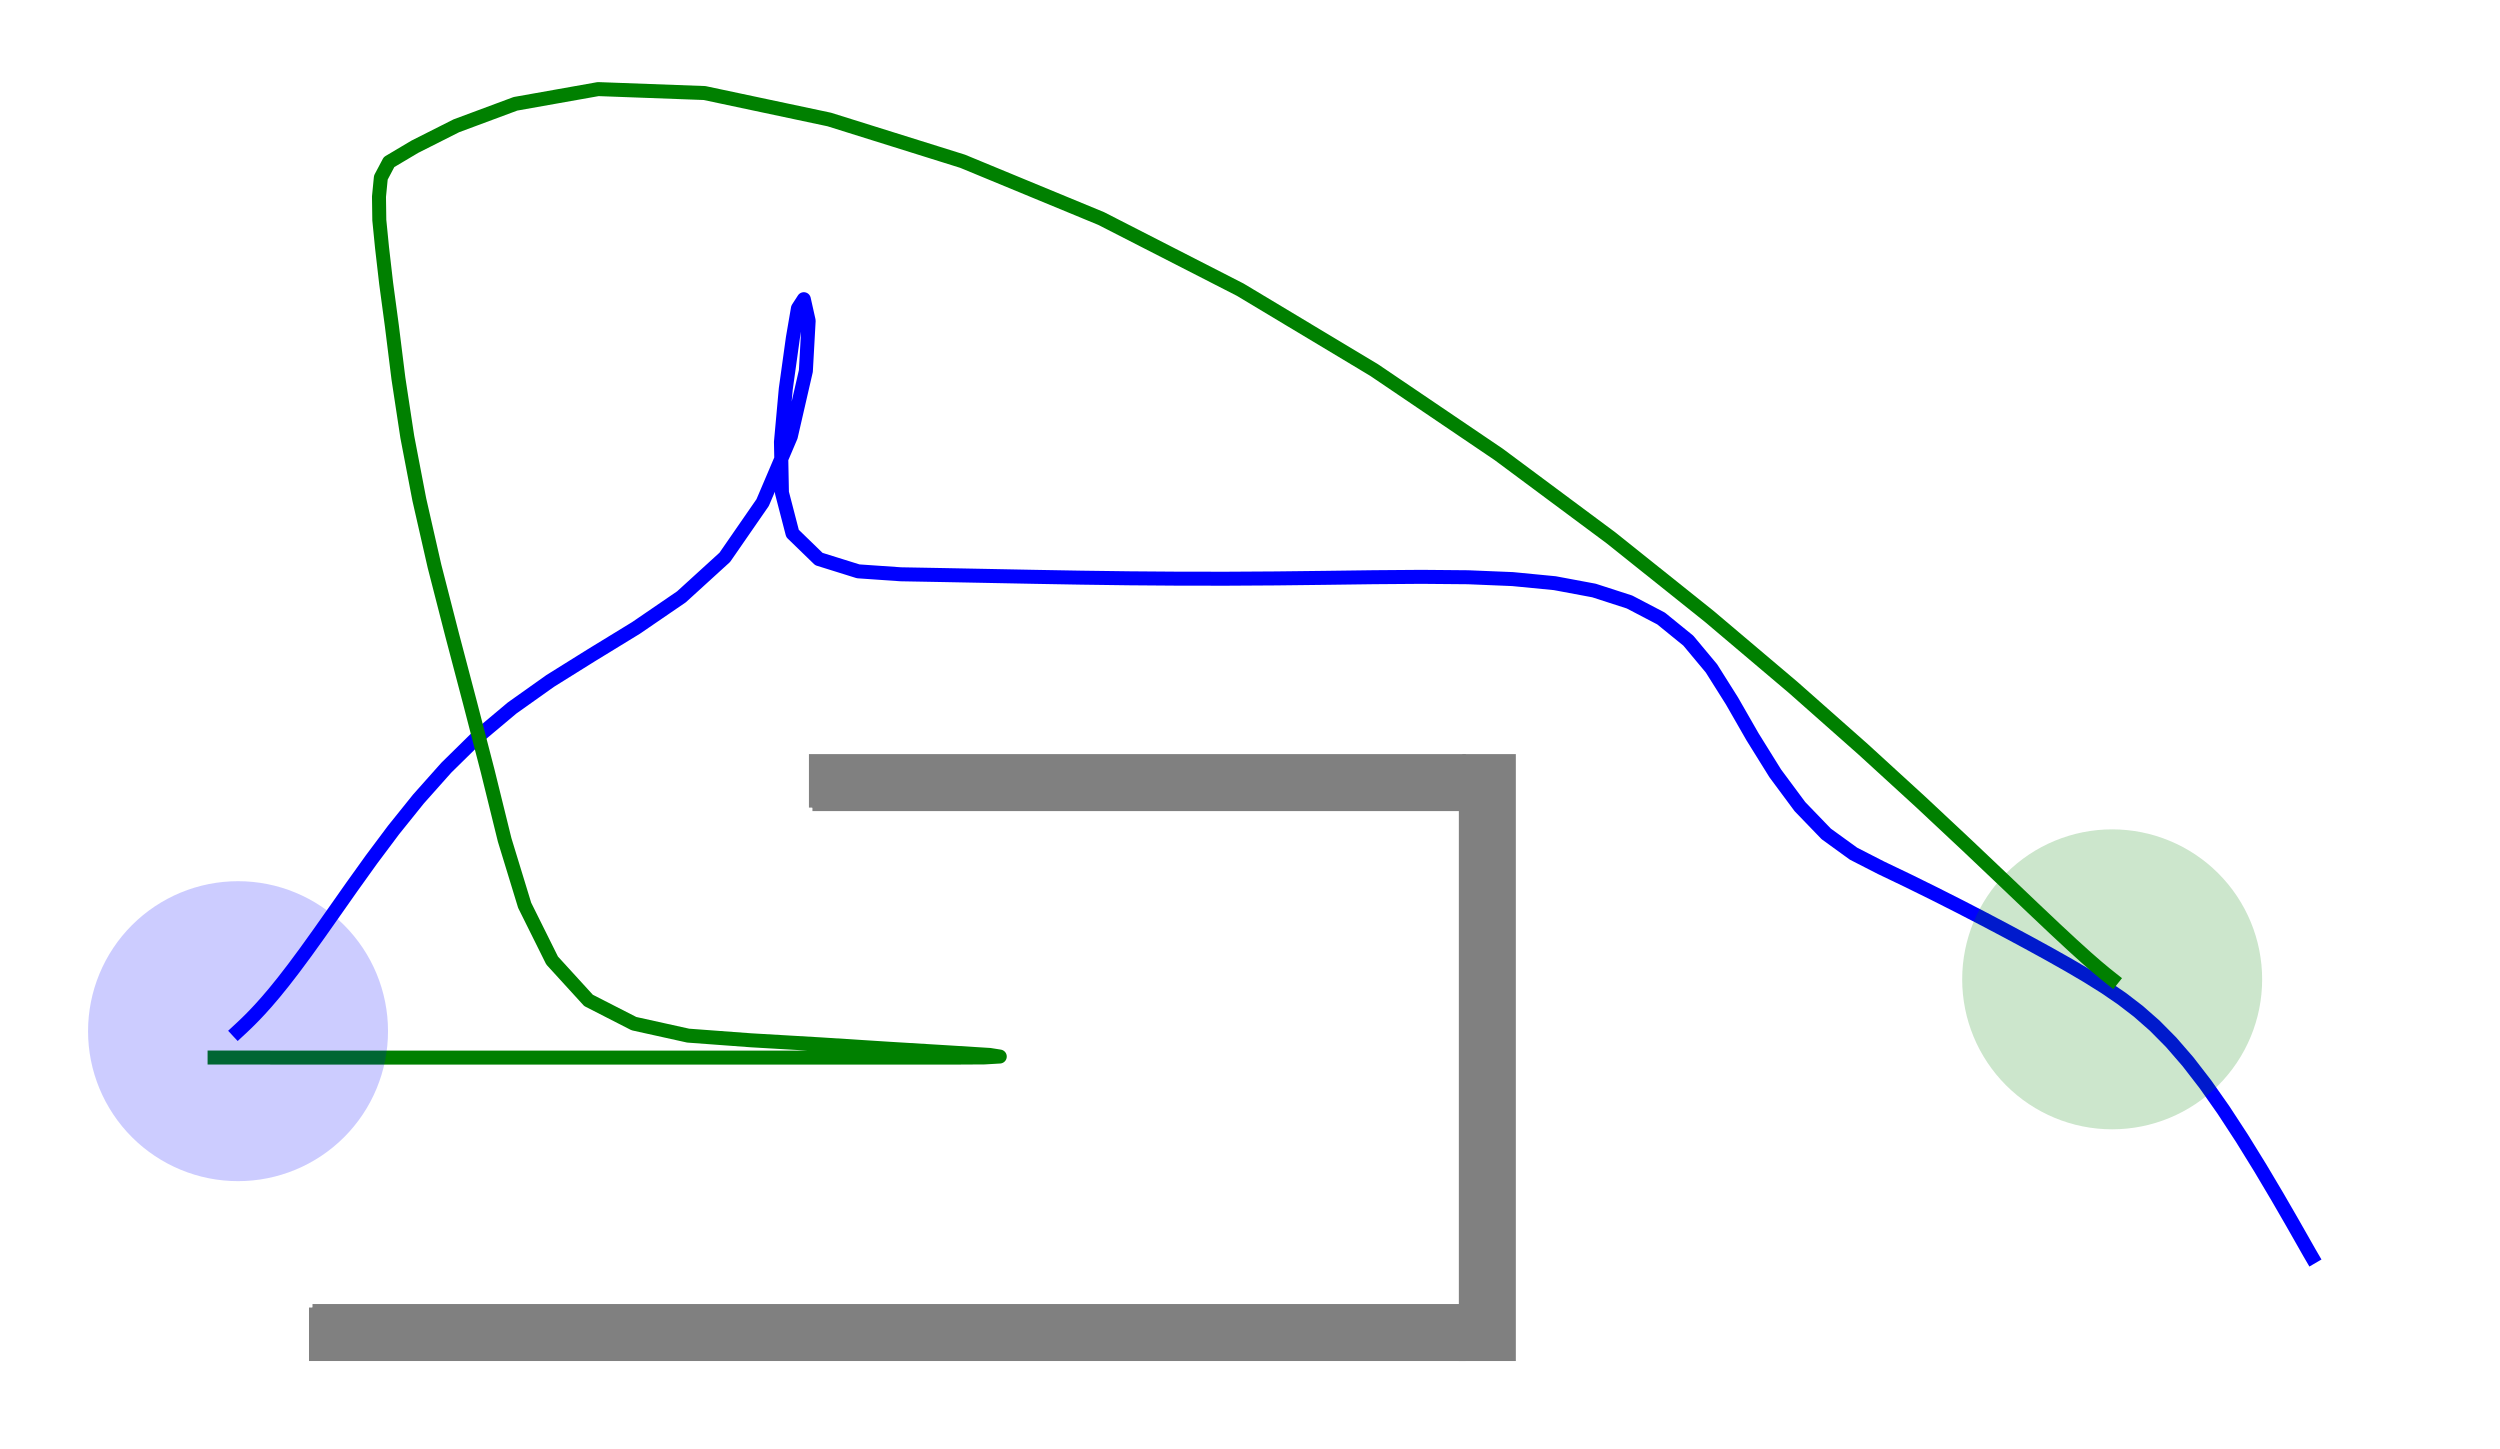
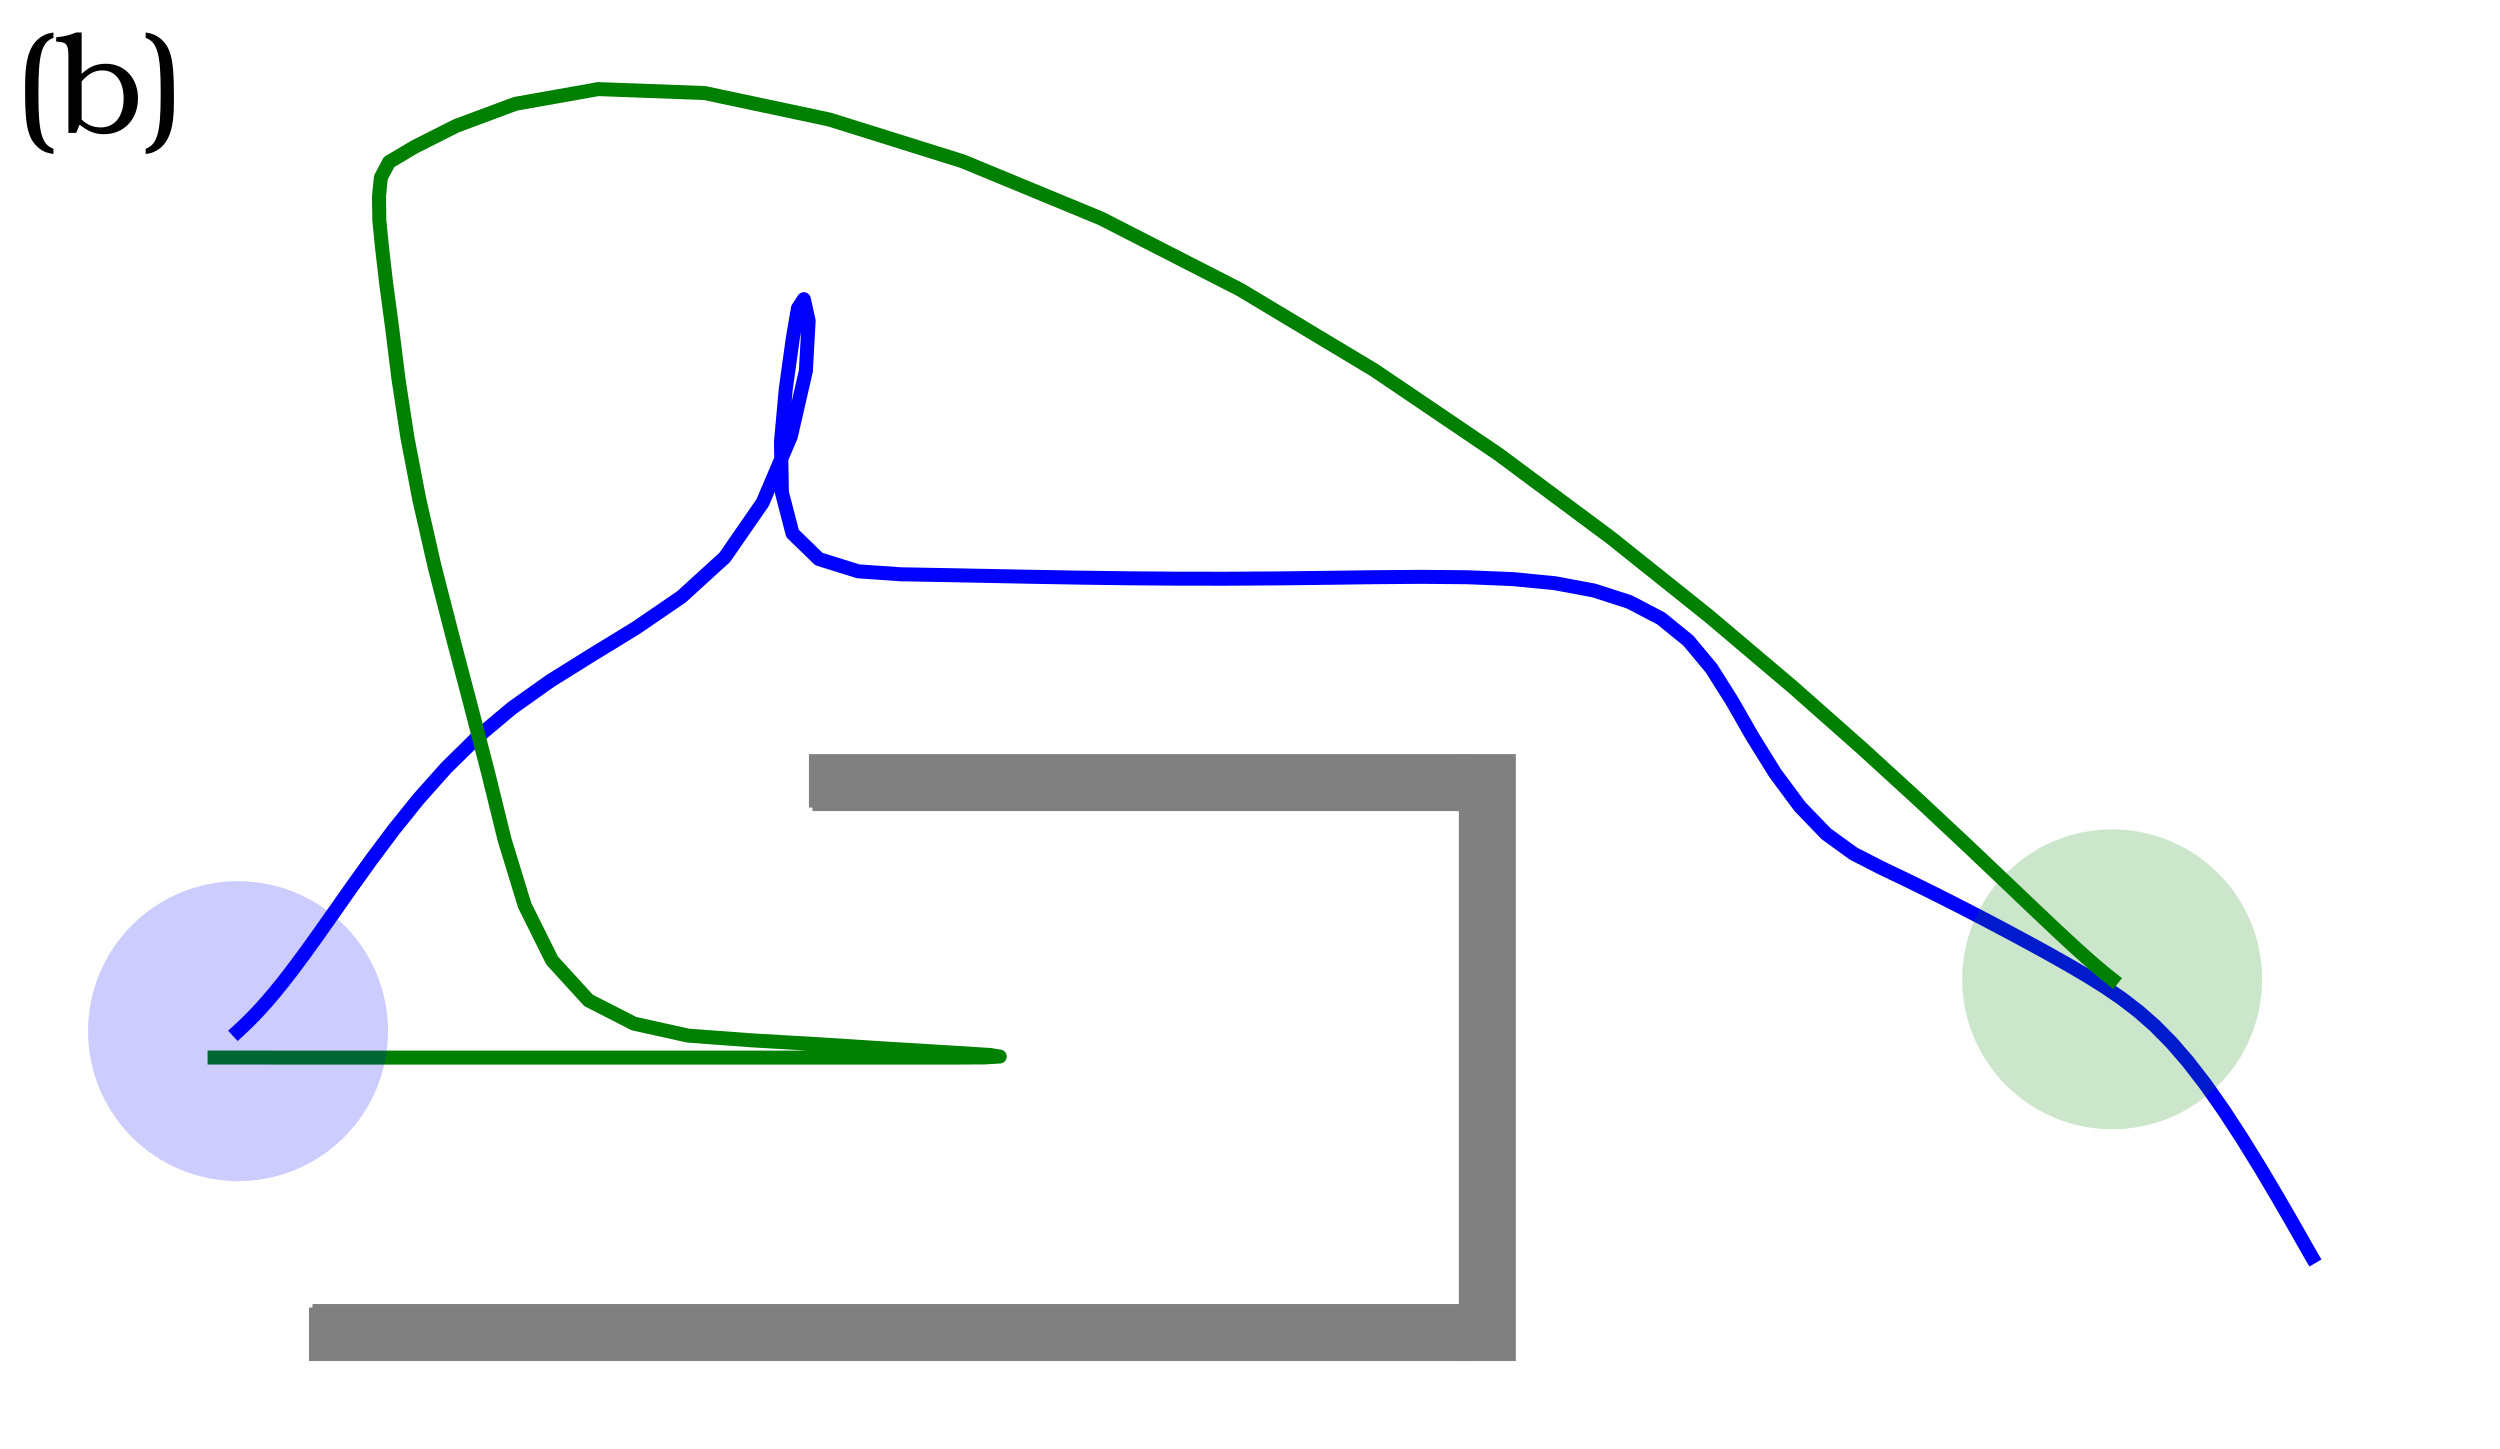
<svg xmlns="http://www.w3.org/2000/svg" height="73mm" version="1.1" viewBox="0 0 357.165 206.929" width="126mm" id="svg229">
  <defs id="defs4" style="stroke-linecap:butt;stroke-linejoin:round">
    <style type="text/css" id="style2">
*{stroke-linecap:butt;stroke-linejoin:round;}
  </style>
  </defs>
  <g style="stroke-linecap:butt;stroke-linejoin:round" id="axes_1" transform="translate(0,-138.6709)">
    <g id="g1046" style="stroke-linecap:butt;stroke-linejoin:round" transform="translate(-62.95206,61.66501)">
      <g id="line2d_1" style="stroke-linecap:butt;stroke-linejoin:round">
        <path clip-path="url(#p3bf4e05eec)" d="m 393.245,256.586 -0.337,-0.579 -0.925,-1.629 -1.57,-2.76 -2.097,-3.63 -2.443,-4.115 -2.612,-4.228 -2.643,-4.049 -2.588,-3.684 -2.496,-3.232 -2.405,-2.775 -2.343,-2.367 -2.322,-2.04 -2.348,-1.804 -2.417,-1.654 -2.523,-1.579 -2.656,-1.561 -2.806,-1.583 -2.967,-1.627 -3.13,-1.682 -3.291,-1.736 -3.447,-1.783 -3.595,-1.818 -3.734,-1.841 -3.861,-1.849 -3.934,-2.015 -3.892,-2.82 -3.763,-3.901 -3.525,-4.754 -3.248,-5.223 -2.941,-5.131 -2.925,-4.642 -3.306,-3.963 -3.889,-3.162 -4.514,-2.36 -5.076,-1.641 -5.59,-1.045 -6.031,-0.586 -6.386,-0.263 -6.652,-0.058 -6.834,0.052 -6.949,0.092 -7.014,0.082 -7.045,0.042 -7.02,-0.008 -6.897,-0.052 -6.806,-0.091 -6.703,-0.118 -6.537,-0.127 -6.366,-0.124 -6.2,-0.113 -6.086,-0.422 -5.619,-1.756 -3.765,-3.653 -1.513,-5.835 -0.139,-7.237 0.689,-7.575 1.013,-7.292 0.726,-4.233 0.84,-1.298 0.689,3.079 -0.398,7.181 -2.15,9.351 -4.025,9.448 -5.407,7.819 -6.192,5.643 -6.491,4.442 -6.343,3.881 -5.926,3.7 -5.439,3.862 -4.94,4.145 -4.451,4.378 -3.986,4.478 -3.554,4.423 -3.161,4.225 -2.806,3.917 -2.486,3.537 -2.197,3.12 -1.936,2.697 -1.698,2.291 -1.481,1.917 -1.283,1.583 -1.103,1.293 -0.939,1.047 -0.793,0.842 -0.662,0.674 -0.548,0.537 -0.45,0.428 -0.37,0.346 -0.308,0.286" style="fill:none;stroke:#0000ff;stroke-width:2;stroke-linecap:square;stroke-linejoin:round" id="path9" />
      </g>
      <g id="line2d_2" style="stroke-linecap:butt;stroke-linejoin:round">
        <path clip-path="url(#p3bf4e05eec)" d="m 93.609,228.096 1.39,1e-5 1.83,1e-5 1.655,3e-5 1.229,5e-5 0.785,6e-5 0.454,8e-5 0.288,9e-5 0.291,1.2e-4 0.436,1.3e-4 0.685,1.5e-4 0.996,1.7e-4 1.336,1.8e-4 1.676,2e-4 1.999,2.2e-4 2.293,2.2e-4 2.556,2.4e-4 2.787,2.5e-4 2.989,2.5e-4 3.168,2.6e-4 3.328,2.7e-4 3.473,2.8e-4 3.607,2.7e-4 3.733,2.8e-4 3.852,2.9e-4 3.966,2.8e-4 4.076,2.7e-4 4.181,2.8e-4 4.281,2.7e-4 4.376,2.6e-4 4.466,2.6e-4 4.55,2.5e-4 4.628,2.4e-4 4.701,2.2e-4 4.767,2.1e-4 4.827,2e-4 4.88,1.8e-4 4.928,1.6e-4 4.508,-0.026 2.204,-0.129 -1.44,-0.228 -5.458,-0.341 -8.713,-0.53 -10.049,-0.643 -9.904,-0.58 -8.953,-0.664 -7.748,-1.715 -6.488,-3.319 -5.202,-5.698 -3.92,-7.885 -2.859,-9.343 -2.426,-9.837 -2.517,-9.722 -2.57,-9.761 -2.514,-9.802 -2.165,-9.5 -1.716,-8.95 -1.27,-8.355 -0.939,-7.539 -0.814,-6.052 -0.589,-5.112 -0.388,-3.925 -0.046,-3.342 0.267,-2.732 1.171,-2.215 3.694,-2.194 5.916,-2.984 8.45,-3.144 11.819,-2.101 15.198,0.562 17.811,3.78 19.055,5.967 19.802,8.184 19.851,10.158 19.139,11.488 17.803,12.056 16.037,11.918 14.039,11.221 11.984,10.142 10.005,8.852 8.192,7.494 6.599,6.178 5.244,4.976 4.124,3.927 3.221,3.046 2.505,2.329 1.947,1.761 1.523,1.328 1.215,1.014 1.001,0.798" style="fill:none;stroke:#008000;stroke-width:2;stroke-linecap:square;stroke-linejoin:round" id="path12" />
      </g>
      <g id="patch_2" style="stroke-linecap:butt;stroke-linejoin:round">
        <path clip-path="url(#p3bf4e05eec)" d="m 107.597,270.95 h 7.142 v -7.142 h -7.142 z" style="opacity:0.5;fill:#1f77b4;stroke-linecap:butt;stroke-linejoin:round" id="path15" />
      </g>
      <g id="patch_3" style="stroke-linecap:butt;stroke-linejoin:round">
        <path clip-path="url(#p3bf4e05eec)" d="m 114.739,270.95 h 7.142 v -7.142 h -7.142 z" style="opacity:0.5;fill:#1f77b4;stroke-linecap:butt;stroke-linejoin:round" id="path18" />
      </g>
      <g id="patch_4" style="stroke-linecap:butt;stroke-linejoin:round">
        <path clip-path="url(#p3bf4e05eec)" d="m 121.882,270.95 h 7.142 v -7.142 h -7.142 z" style="opacity:0.5;fill:#1f77b4;stroke-linecap:butt;stroke-linejoin:round" id="path21" />
      </g>
      <g id="patch_5" style="stroke-linecap:butt;stroke-linejoin:round">
        <path clip-path="url(#p3bf4e05eec)" d="m 129.024,270.95 h 7.142 v -7.142 h -7.142 z" style="opacity:0.5;fill:#1f77b4;stroke-linecap:butt;stroke-linejoin:round" id="path24" />
      </g>
      <g id="patch_6" style="stroke-linecap:butt;stroke-linejoin:round">
        <path clip-path="url(#p3bf4e05eec)" d="m 136.166,270.95 h 7.142 v -7.142 h -7.142 z" style="opacity:0.5;fill:#1f77b4;stroke-linecap:butt;stroke-linejoin:round" id="path27" />
      </g>
      <g id="patch_7" style="stroke-linecap:butt;stroke-linejoin:round">
        <path clip-path="url(#p3bf4e05eec)" d="m 143.309,270.95 h 7.142 v -7.142 h -7.142 z" style="opacity:0.5;fill:#1f77b4;stroke-linecap:butt;stroke-linejoin:round" id="path30" />
      </g>
      <g id="patch_8" style="stroke-linecap:butt;stroke-linejoin:round">
        <path clip-path="url(#p3bf4e05eec)" d="m 150.451,270.95 h 7.142 v -7.142 h -7.142 z" style="opacity:0.5;fill:#1f77b4;stroke-linecap:butt;stroke-linejoin:round" id="path33" />
      </g>
      <g id="patch_9" style="stroke-linecap:butt;stroke-linejoin:round">
        <path clip-path="url(#p3bf4e05eec)" d="m 157.594,270.95 h 7.142 v -7.142 h -7.142 z" style="opacity:0.5;fill:#1f77b4;stroke-linecap:butt;stroke-linejoin:round" id="path36" />
      </g>
      <g id="patch_10" style="stroke-linecap:butt;stroke-linejoin:round">
        <path clip-path="url(#p3bf4e05eec)" d="m 164.736,270.95 h 7.142 v -7.142 h -7.142 z" style="opacity:0.5;fill:#1f77b4;stroke-linecap:butt;stroke-linejoin:round" id="path39" />
      </g>
      <g id="patch_11" style="stroke-linecap:butt;stroke-linejoin:round">
        <path clip-path="url(#p3bf4e05eec)" d="m 171.878,270.95 h 7.142 v -7.142 h -7.142 z" style="opacity:0.5;fill:#1f77b4;stroke-linecap:butt;stroke-linejoin:round" id="path42" />
      </g>
      <g id="patch_12" style="stroke-linecap:butt;stroke-linejoin:round">
        <path clip-path="url(#p3bf4e05eec)" d="m 179.021,270.95 h 7.142 v -7.142 h -7.142 z" style="opacity:0.5;fill:#1f77b4;stroke-linecap:butt;stroke-linejoin:round" id="path45" />
      </g>
      <g id="patch_13" style="stroke-linecap:butt;stroke-linejoin:round">
        <path clip-path="url(#p3bf4e05eec)" d="m 186.163,270.95 h 7.142 v -7.142 h -7.142 z" style="opacity:0.5;fill:#1f77b4;stroke-linecap:butt;stroke-linejoin:round" id="path48" />
      </g>
      <g id="patch_14" style="stroke-linecap:butt;stroke-linejoin:round">
        <path clip-path="url(#p3bf4e05eec)" d="m 193.306,270.95 h 7.142 v -7.142 h -7.142 z" style="opacity:0.5;fill:#1f77b4;stroke-linecap:butt;stroke-linejoin:round" id="path51" />
      </g>
      <g id="patch_15" style="stroke-linecap:butt;stroke-linejoin:round">
        <path clip-path="url(#p3bf4e05eec)" d="m 200.448,270.95 h 7.142 v -7.142 h -7.142 z" style="opacity:0.5;fill:#1f77b4;stroke-linecap:butt;stroke-linejoin:round" id="path54" />
      </g>
      <g id="patch_16" style="stroke-linecap:butt;stroke-linejoin:round">
        <path clip-path="url(#p3bf4e05eec)" d="m 207.59,270.95 h 7.142 v -7.142 h -7.142 z" style="opacity:0.5;fill:#1f77b4;stroke-linecap:butt;stroke-linejoin:round" id="path57" />
      </g>
      <g id="patch_17" style="stroke-linecap:butt;stroke-linejoin:round">
        <path clip-path="url(#p3bf4e05eec)" d="m 214.733,270.95 h 7.142 v -7.142 h -7.142 z" style="opacity:0.5;fill:#1f77b4;stroke-linecap:butt;stroke-linejoin:round" id="path60" />
      </g>
      <g id="patch_18" style="stroke-linecap:butt;stroke-linejoin:round">
        <path clip-path="url(#p3bf4e05eec)" d="m 221.875,270.95 h 7.142 v -7.142 h -7.142 z" style="opacity:0.5;fill:#1f77b4;stroke-linecap:butt;stroke-linejoin:round" id="path63" />
      </g>
      <g id="patch_19" style="stroke-linecap:butt;stroke-linejoin:round">
        <path clip-path="url(#p3bf4e05eec)" d="m 229.018,270.95 h 7.142 v -7.142 h -7.142 z" style="opacity:0.5;fill:#1f77b4;stroke-linecap:butt;stroke-linejoin:round" id="path66" />
      </g>
      <g id="patch_20" style="stroke-linecap:butt;stroke-linejoin:round">
        <path clip-path="url(#p3bf4e05eec)" d="m 236.16,270.95 h 7.142 V 263.808 H 236.16 Z" style="opacity:0.5;fill:#1f77b4;stroke-linecap:butt;stroke-linejoin:round" id="path69" />
      </g>
      <g id="patch_21" style="stroke-linecap:butt;stroke-linejoin:round">
        <path clip-path="url(#p3bf4e05eec)" d="m 243.302,270.95 h 7.142 v -7.142 h -7.142 z" style="opacity:0.5;fill:#1f77b4;stroke-linecap:butt;stroke-linejoin:round" id="path72" />
      </g>
      <g id="patch_22" style="stroke-linecap:butt;stroke-linejoin:round">
        <path clip-path="url(#p3bf4e05eec)" d="m 250.445,270.95 h 7.142 v -7.142 h -7.142 z" style="opacity:0.5;fill:#1f77b4;stroke-linecap:butt;stroke-linejoin:round" id="path75" />
      </g>
      <g id="patch_23" style="stroke-linecap:butt;stroke-linejoin:round">
        <path clip-path="url(#p3bf4e05eec)" d="m 257.587,270.95 h 7.142 v -7.142 h -7.142 z" style="opacity:0.5;fill:#1f77b4;stroke-linecap:butt;stroke-linejoin:round" id="path78" />
      </g>
      <g id="patch_24" style="stroke-linecap:butt;stroke-linejoin:round">
        <path clip-path="url(#p3bf4e05eec)" d="m 264.73,270.95 h 7.142 v -7.142 h -7.142 z" style="opacity:0.5;fill:#1f77b4;stroke-linecap:butt;stroke-linejoin:round" id="path81" />
      </g>
      <g id="patch_25" style="stroke-linecap:butt;stroke-linejoin:round">
        <path clip-path="url(#p3bf4e05eec)" d="m 271.872,270.95 h 7.142 v -7.142 h -7.142 z" style="opacity:0.5;fill:#1f77b4;stroke-linecap:butt;stroke-linejoin:round" id="path84" />
      </g>
      <g id="patch_26" style="stroke-linecap:butt;stroke-linejoin:round">
        <path clip-path="url(#p3bf4e05eec)" d="m 271.872,263.808 h 7.142 v -7.142 h -7.142 z" style="opacity:0.5;fill:#1f77b4;stroke-linecap:butt;stroke-linejoin:round" id="path87" />
      </g>
      <g id="patch_27" style="stroke-linecap:butt;stroke-linejoin:round">
        <path clip-path="url(#p3bf4e05eec)" d="m 271.872,256.666 h 7.142 v -7.142 h -7.142 z" style="opacity:0.5;fill:#1f77b4;stroke-linecap:butt;stroke-linejoin:round" id="path90" />
      </g>
      <g id="patch_28" style="stroke-linecap:butt;stroke-linejoin:round">
        <path clip-path="url(#p3bf4e05eec)" d="m 271.872,249.523 h 7.142 v -7.142 h -7.142 z" style="opacity:0.5;fill:#1f77b4;stroke-linecap:butt;stroke-linejoin:round" id="path93" />
      </g>
      <g id="patch_29" style="stroke-linecap:butt;stroke-linejoin:round">
        <path clip-path="url(#p3bf4e05eec)" d="m 271.872,242.381 h 7.142 v -7.142 h -7.142 z" style="opacity:0.5;fill:#1f77b4;stroke-linecap:butt;stroke-linejoin:round" id="path96" />
      </g>
      <g id="patch_30" style="stroke-linecap:butt;stroke-linejoin:round">
        <path clip-path="url(#p3bf4e05eec)" d="m 271.872,235.238 h 7.142 v -7.142 h -7.142 z" style="opacity:0.5;fill:#1f77b4;stroke-linecap:butt;stroke-linejoin:round" id="path99" />
      </g>
      <g id="patch_31" style="stroke-linecap:butt;stroke-linejoin:round">
        <path clip-path="url(#p3bf4e05eec)" d="m 271.872,228.096 h 7.142 v -7.142 h -7.142 z" style="opacity:0.5;fill:#1f77b4;stroke-linecap:butt;stroke-linejoin:round" id="path102" />
      </g>
      <g id="patch_32" style="stroke-linecap:butt;stroke-linejoin:round">
        <path clip-path="url(#p3bf4e05eec)" d="m 271.872,220.954 h 7.142 v -7.142 h -7.142 z" style="opacity:0.5;fill:#1f77b4;stroke-linecap:butt;stroke-linejoin:round" id="path105" />
      </g>
      <g id="patch_33" style="stroke-linecap:butt;stroke-linejoin:round">
        <path clip-path="url(#p3bf4e05eec)" d="m 271.872,213.811 h 7.142 v -7.142 h -7.142 z" style="opacity:0.5;fill:#1f77b4;stroke-linecap:butt;stroke-linejoin:round" id="path108" />
      </g>
      <g id="patch_34" style="stroke-linecap:butt;stroke-linejoin:round">
        <path clip-path="url(#p3bf4e05eec)" d="m 271.872,206.669 h 7.142 v -7.142 h -7.142 z" style="opacity:0.5;fill:#1f77b4;stroke-linecap:butt;stroke-linejoin:round" id="path111" />
      </g>
      <g id="patch_35" style="stroke-linecap:butt;stroke-linejoin:round">
        <path clip-path="url(#p3bf4e05eec)" d="m 271.872,199.526 h 7.142 v -7.142 h -7.142 z" style="opacity:0.5;fill:#1f77b4;stroke-linecap:butt;stroke-linejoin:round" id="path114" />
      </g>
      <g id="patch_36" style="stroke-linecap:butt;stroke-linejoin:round">
        <path clip-path="url(#p3bf4e05eec)" d="m 179.021,192.384 h 7.142 v -7.142 h -7.142 z" style="opacity:0.5;fill:#1f77b4;stroke-linecap:butt;stroke-linejoin:round" id="path117" />
      </g>
      <g id="patch_37" style="stroke-linecap:butt;stroke-linejoin:round">
        <path clip-path="url(#p3bf4e05eec)" d="m 186.163,192.384 h 7.142 v -7.142 h -7.142 z" style="opacity:0.5;fill:#1f77b4;stroke-linecap:butt;stroke-linejoin:round" id="path120" />
      </g>
      <g id="patch_38" style="stroke-linecap:butt;stroke-linejoin:round">
        <path clip-path="url(#p3bf4e05eec)" d="m 193.306,192.384 h 7.142 v -7.142 h -7.142 z" style="opacity:0.5;fill:#1f77b4;stroke-linecap:butt;stroke-linejoin:round" id="path123" />
      </g>
      <g id="patch_39" style="stroke-linecap:butt;stroke-linejoin:round">
        <path clip-path="url(#p3bf4e05eec)" d="m 200.448,192.384 h 7.142 v -7.142 h -7.142 z" style="opacity:0.5;fill:#1f77b4;stroke-linecap:butt;stroke-linejoin:round" id="path126" />
      </g>
      <g id="patch_40" style="stroke-linecap:butt;stroke-linejoin:round">
        <path clip-path="url(#p3bf4e05eec)" d="m 207.59,192.384 h 7.142 v -7.142 h -7.142 z" style="opacity:0.5;fill:#1f77b4;stroke-linecap:butt;stroke-linejoin:round" id="path129" />
      </g>
      <g id="patch_41" style="stroke-linecap:butt;stroke-linejoin:round">
        <path clip-path="url(#p3bf4e05eec)" d="m 214.733,192.384 h 7.142 v -7.142 h -7.142 z" style="opacity:0.5;fill:#1f77b4;stroke-linecap:butt;stroke-linejoin:round" id="path132" />
      </g>
      <g id="patch_42" style="stroke-linecap:butt;stroke-linejoin:round">
        <path clip-path="url(#p3bf4e05eec)" d="m 221.875,192.384 h 7.142 v -7.142 h -7.142 z" style="opacity:0.5;fill:#1f77b4;stroke-linecap:butt;stroke-linejoin:round" id="path135" />
      </g>
      <g id="patch_43" style="stroke-linecap:butt;stroke-linejoin:round">
        <path clip-path="url(#p3bf4e05eec)" d="m 229.018,192.384 h 7.142 v -7.142 h -7.142 z" style="opacity:0.5;fill:#1f77b4;stroke-linecap:butt;stroke-linejoin:round" id="path138" />
      </g>
      <g id="patch_44" style="stroke-linecap:butt;stroke-linejoin:round">
        <path clip-path="url(#p3bf4e05eec)" d="m 236.16,192.384 h 7.142 v -7.142 H 236.16 Z" style="opacity:0.5;fill:#1f77b4;stroke-linecap:butt;stroke-linejoin:round" id="path141" />
      </g>
      <g id="patch_45" style="stroke-linecap:butt;stroke-linejoin:round">
        <path clip-path="url(#p3bf4e05eec)" d="m 243.302,192.384 h 7.142 v -7.142 h -7.142 z" style="opacity:0.5;fill:#1f77b4;stroke-linecap:butt;stroke-linejoin:round" id="path144" />
      </g>
      <g id="patch_46" style="stroke-linecap:butt;stroke-linejoin:round">
        <path clip-path="url(#p3bf4e05eec)" d="m 250.445,192.384 h 7.142 v -7.142 h -7.142 z" style="opacity:0.5;fill:#1f77b4;stroke-linecap:butt;stroke-linejoin:round" id="path147" />
      </g>
      <g id="patch_47" style="stroke-linecap:butt;stroke-linejoin:round">
        <path clip-path="url(#p3bf4e05eec)" d="m 257.587,192.384 h 7.142 v -7.142 h -7.142 z" style="opacity:0.5;fill:#1f77b4;stroke-linecap:butt;stroke-linejoin:round" id="path150" />
      </g>
      <g id="patch_48" style="stroke-linecap:butt;stroke-linejoin:round">
        <path clip-path="url(#p3bf4e05eec)" d="m 264.73,192.384 h 7.142 v -7.142 h -7.142 z" style="opacity:0.5;fill:#1f77b4;stroke-linecap:butt;stroke-linejoin:round" id="path153" />
      </g>
      <g id="patch_49" style="stroke-linecap:butt;stroke-linejoin:round">
        <path clip-path="url(#p3bf4e05eec)" d="m 271.872,192.384 h 7.142 v -7.142 h -7.142 z" style="opacity:0.5;fill:#1f77b4;stroke-linecap:butt;stroke-linejoin:round" id="path156" />
      </g>
      <g id="patch_50" style="stroke-linecap:butt;stroke-linejoin:round">
        <path clip-path="url(#p3bf4e05eec)" d="m 96.959,245.752 c 5.683,0 11.133,-2.258 15.151,-6.276 4.018,-4.018 6.276,-9.469 6.276,-15.151 0,-5.683 -2.258,-11.133 -6.276,-15.151 -4.018,-4.018 -9.469,-6.276 -15.151,-6.276 -5.683,0 -11.133,2.258 -15.151,6.276 -4.018,4.018 -6.276,9.469 -6.276,15.151 0,5.683 2.258,11.133 6.276,15.151 4.018,4.018 9.469,6.276 15.151,6.276 z" style="opacity:0.2;fill:#0000ff;stroke-linecap:butt;stroke-linejoin:round" id="path159" />
      </g>
      <g id="patch_51" style="stroke-linecap:butt;stroke-linejoin:round">
        <path clip-path="url(#p3bf4e05eec)" d="m 364.709,238.347 c 5.683,0 11.133,-2.258 15.151,-6.276 4.018,-4.018 6.276,-9.469 6.276,-15.151 0,-5.683 -2.258,-11.133 -6.276,-15.151 -4.018,-4.018 -9.469,-6.276 -15.151,-6.276 -5.683,0 -11.133,2.258 -15.151,6.276 -4.018,4.018 -6.276,9.469 -6.276,15.151 0,5.683 2.258,11.133 6.276,15.151 4.018,4.018 9.469,6.276 15.151,6.276 z" style="opacity:0.2;fill:#008000;stroke-linecap:butt;stroke-linejoin:round" id="path162" />
      </g>
      <g id="patch_52" style="stroke-linecap:butt;stroke-linejoin:round">
        <path clip-path="url(#p3bf4e05eec)" d="m 271.872,185.242 h 7.142 v 85.709 h -7.142 v -85.709" style="fill:#808080;stroke:#808080;stroke-linecap:butt;stroke-linejoin:miter" id="path199" />
      </g>
      <g id="patch_53" style="stroke-linecap:butt;stroke-linejoin:round">
        <path clip-path="url(#p3bf4e05eec)" d="m 179.021,192.384 h 92.851 v -7.142 h -92.851 v 7.142" style="fill:#808080;stroke:#808080;stroke-linecap:butt;stroke-linejoin:miter" id="path202" />
      </g>
      <g id="patch_54" style="stroke-linecap:butt;stroke-linejoin:round">
        <path clip-path="url(#p3bf4e05eec)" d="M 107.597,263.808 H 271.872 v 7.142 H 107.597 v -7.142" style="fill:#808080;stroke:#808080;stroke-linecap:butt;stroke-linejoin:miter" id="path205" />
      </g>
      <g id="line2d_3" style="stroke-linecap:butt;stroke-linejoin:round">
        <path clip-path="url(#p3bf4e05eec)" d="M 93.312,228.096" style="opacity:0.8;fill:none;stroke:#0000ff;stroke-width:2;stroke-linecap:butt;stroke-linejoin:round;stroke-dasharray:7.4, 3.2;stroke-dashoffset:0" id="path208" />
      </g>
      <g id="line2d_4" style="stroke-linecap:butt;stroke-linejoin:round">
        <path clip-path="url(#p3bf4e05eec)" d="M 379.008,228.096" style="opacity:0.8;fill:none;stroke:#008000;stroke-width:2;stroke-linecap:butt;stroke-linejoin:round;stroke-dasharray:7.4, 3.2;stroke-dashoffset:0" id="path211" />
      </g>
    </g>
    <g style="stroke-linecap:butt;stroke-linejoin:round" id="line2d_7" />
    <g style="stroke-linecap:butt;stroke-linejoin:round" id="line2d_8" />
+     <text xml:space="preserve" style="font-style:normal;font-weight:normal;font-size:5px;line-height:125%;font-family:sans-serif;letter-spacing:0px;word-spacing:0px;fill:#000000;fill-opacity:1;stroke:none;stroke-width:0.75px;stroke-linecap:butt;stroke-linejoin:miter;stroke-opacity:1" x="2.071" y="157.658" id="text937">
+       <tspan id="tspan935" style="font-style:normal;font-variant:normal;font-weight:normal;font-stretch:normal;font-size:20px;font-family:'TeX Gyre Bonum';-inkscape-font-specification:'TeX Gyre Bonum';stroke-width:0.75px;stroke-linecap:butt;stroke-linejoin:round" x="2.071" y="157.658">(b)</tspan>
+     </text>
  </g>
  <defs id="defs227">
    <clipPath id="p3bf4e05eec" style="stroke-linecap:butt;stroke-linejoin:round">
      <rect height="249.984" width="357.12" x="57.6" y="49.536" id="rect224" style="stroke-linecap:butt;stroke-linejoin:round" />
    </clipPath>
  </defs>
</svg>
